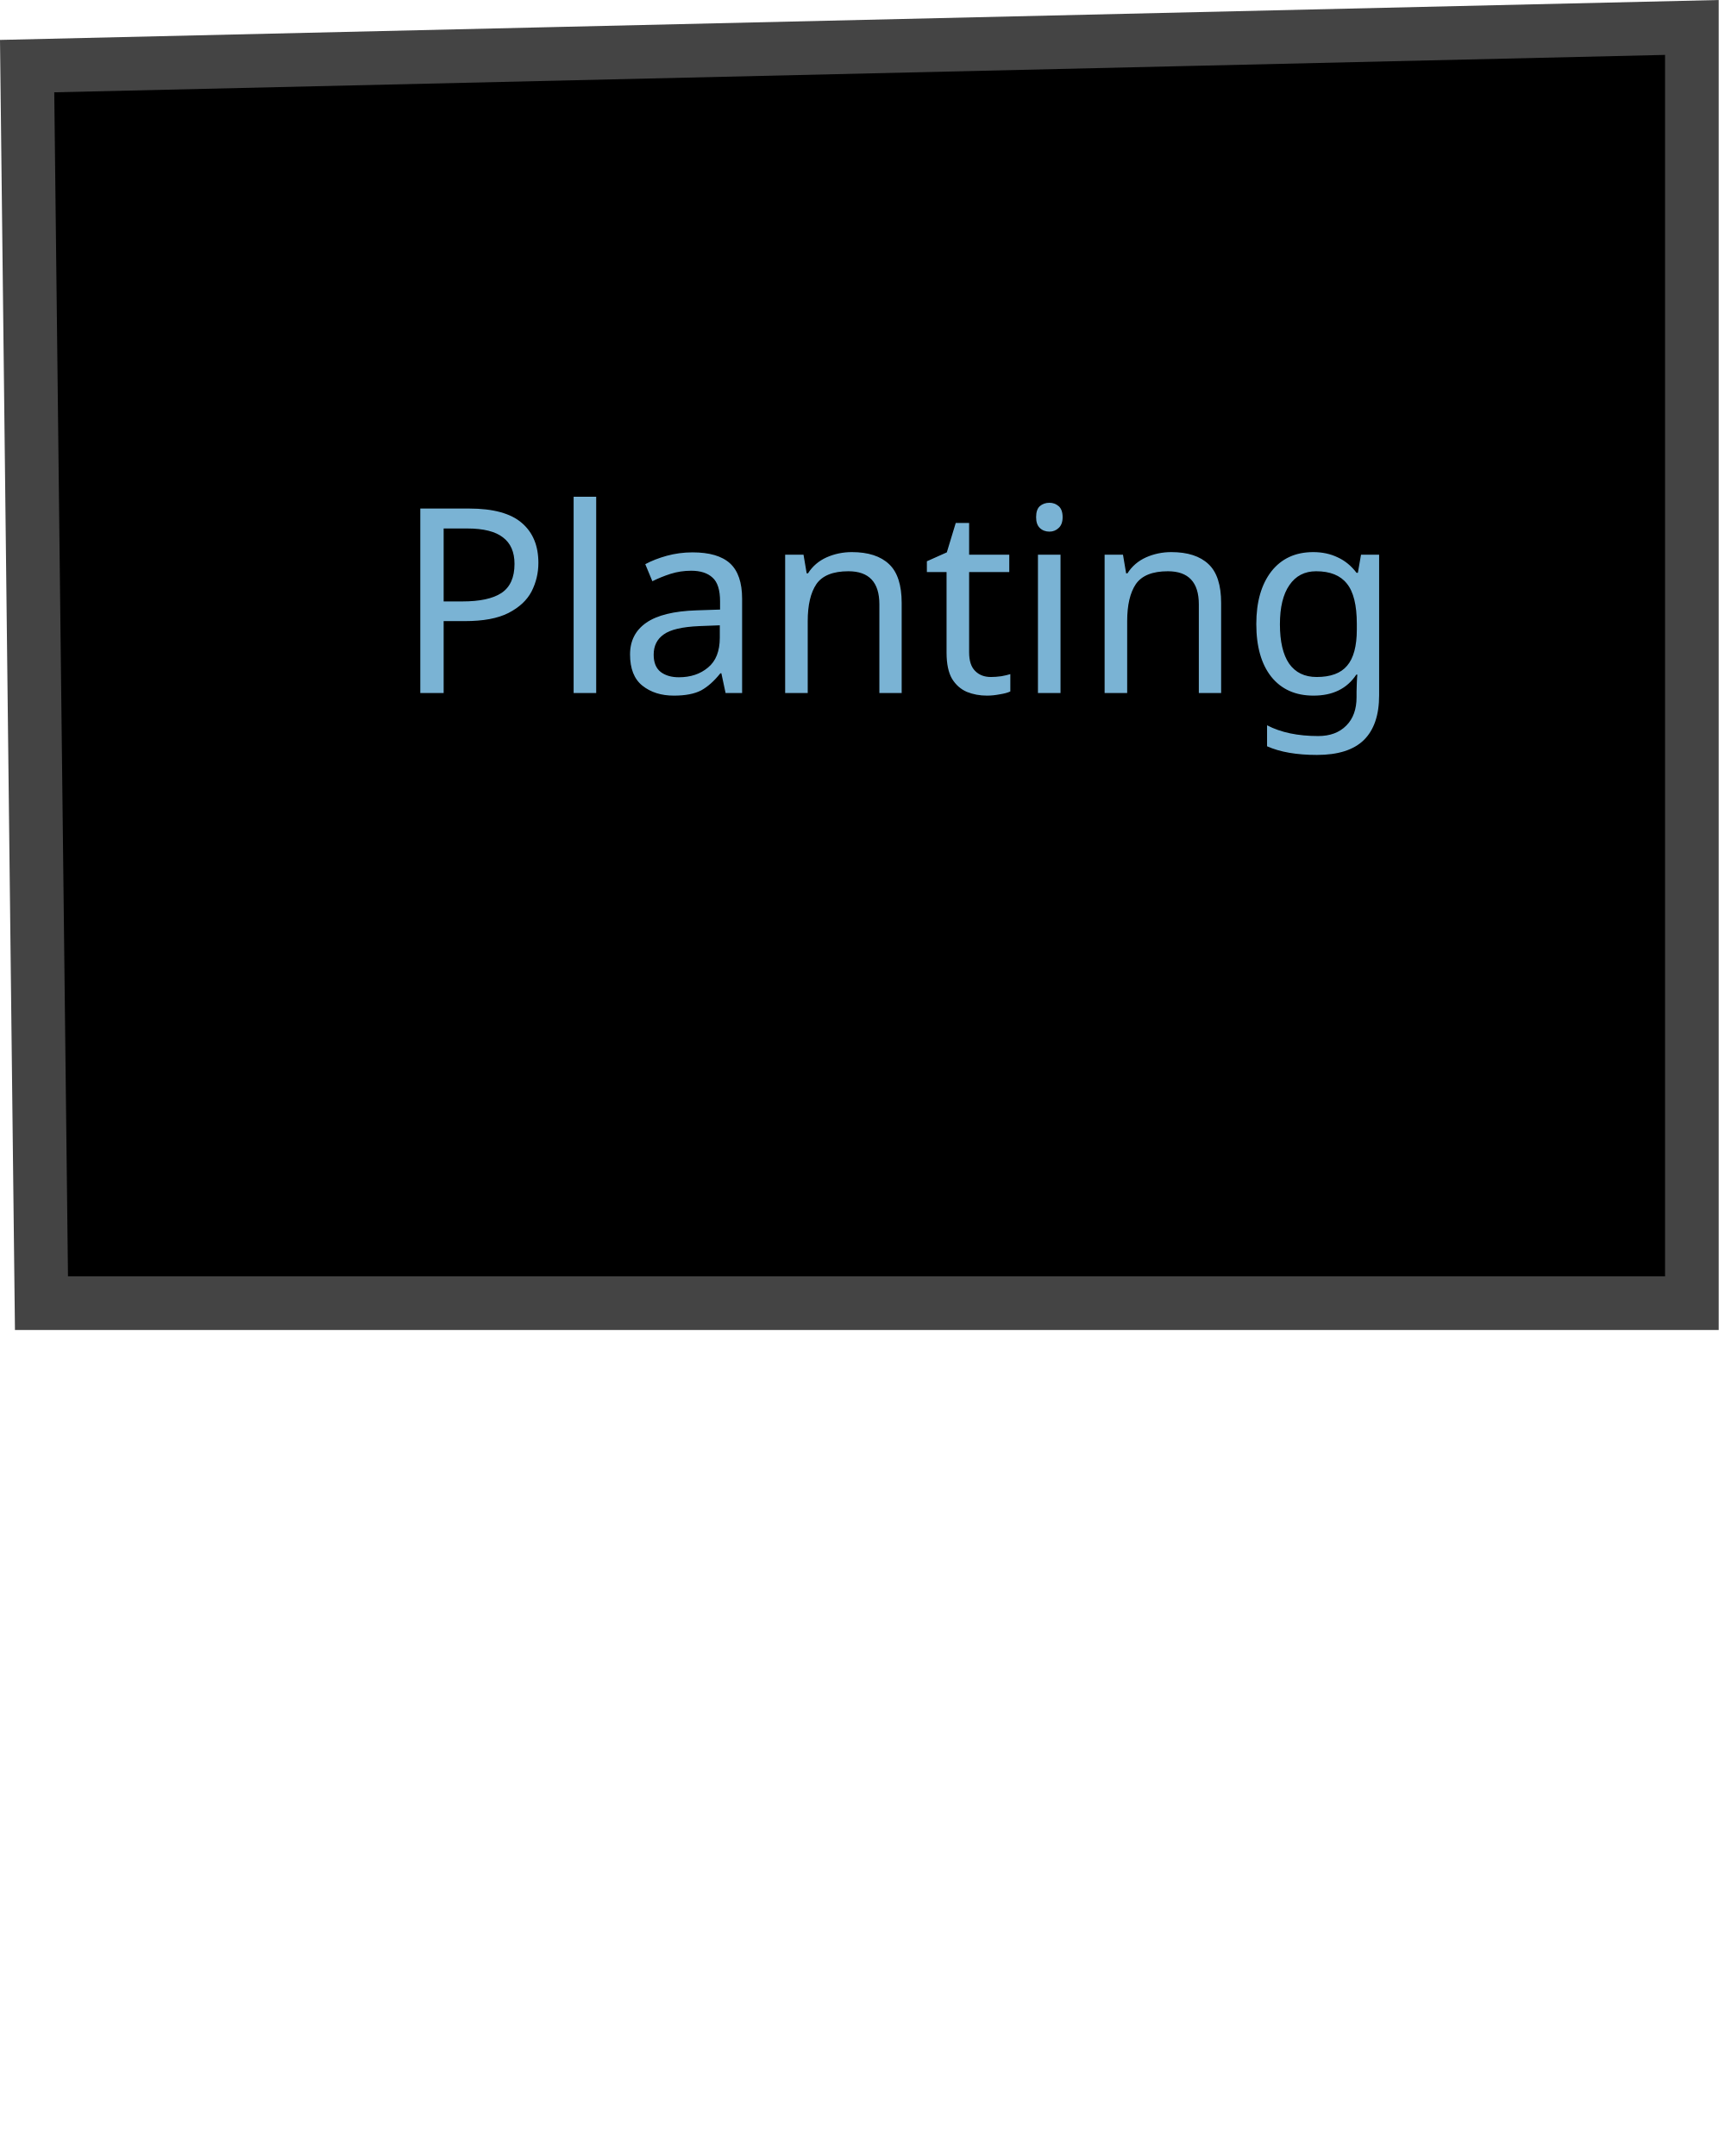
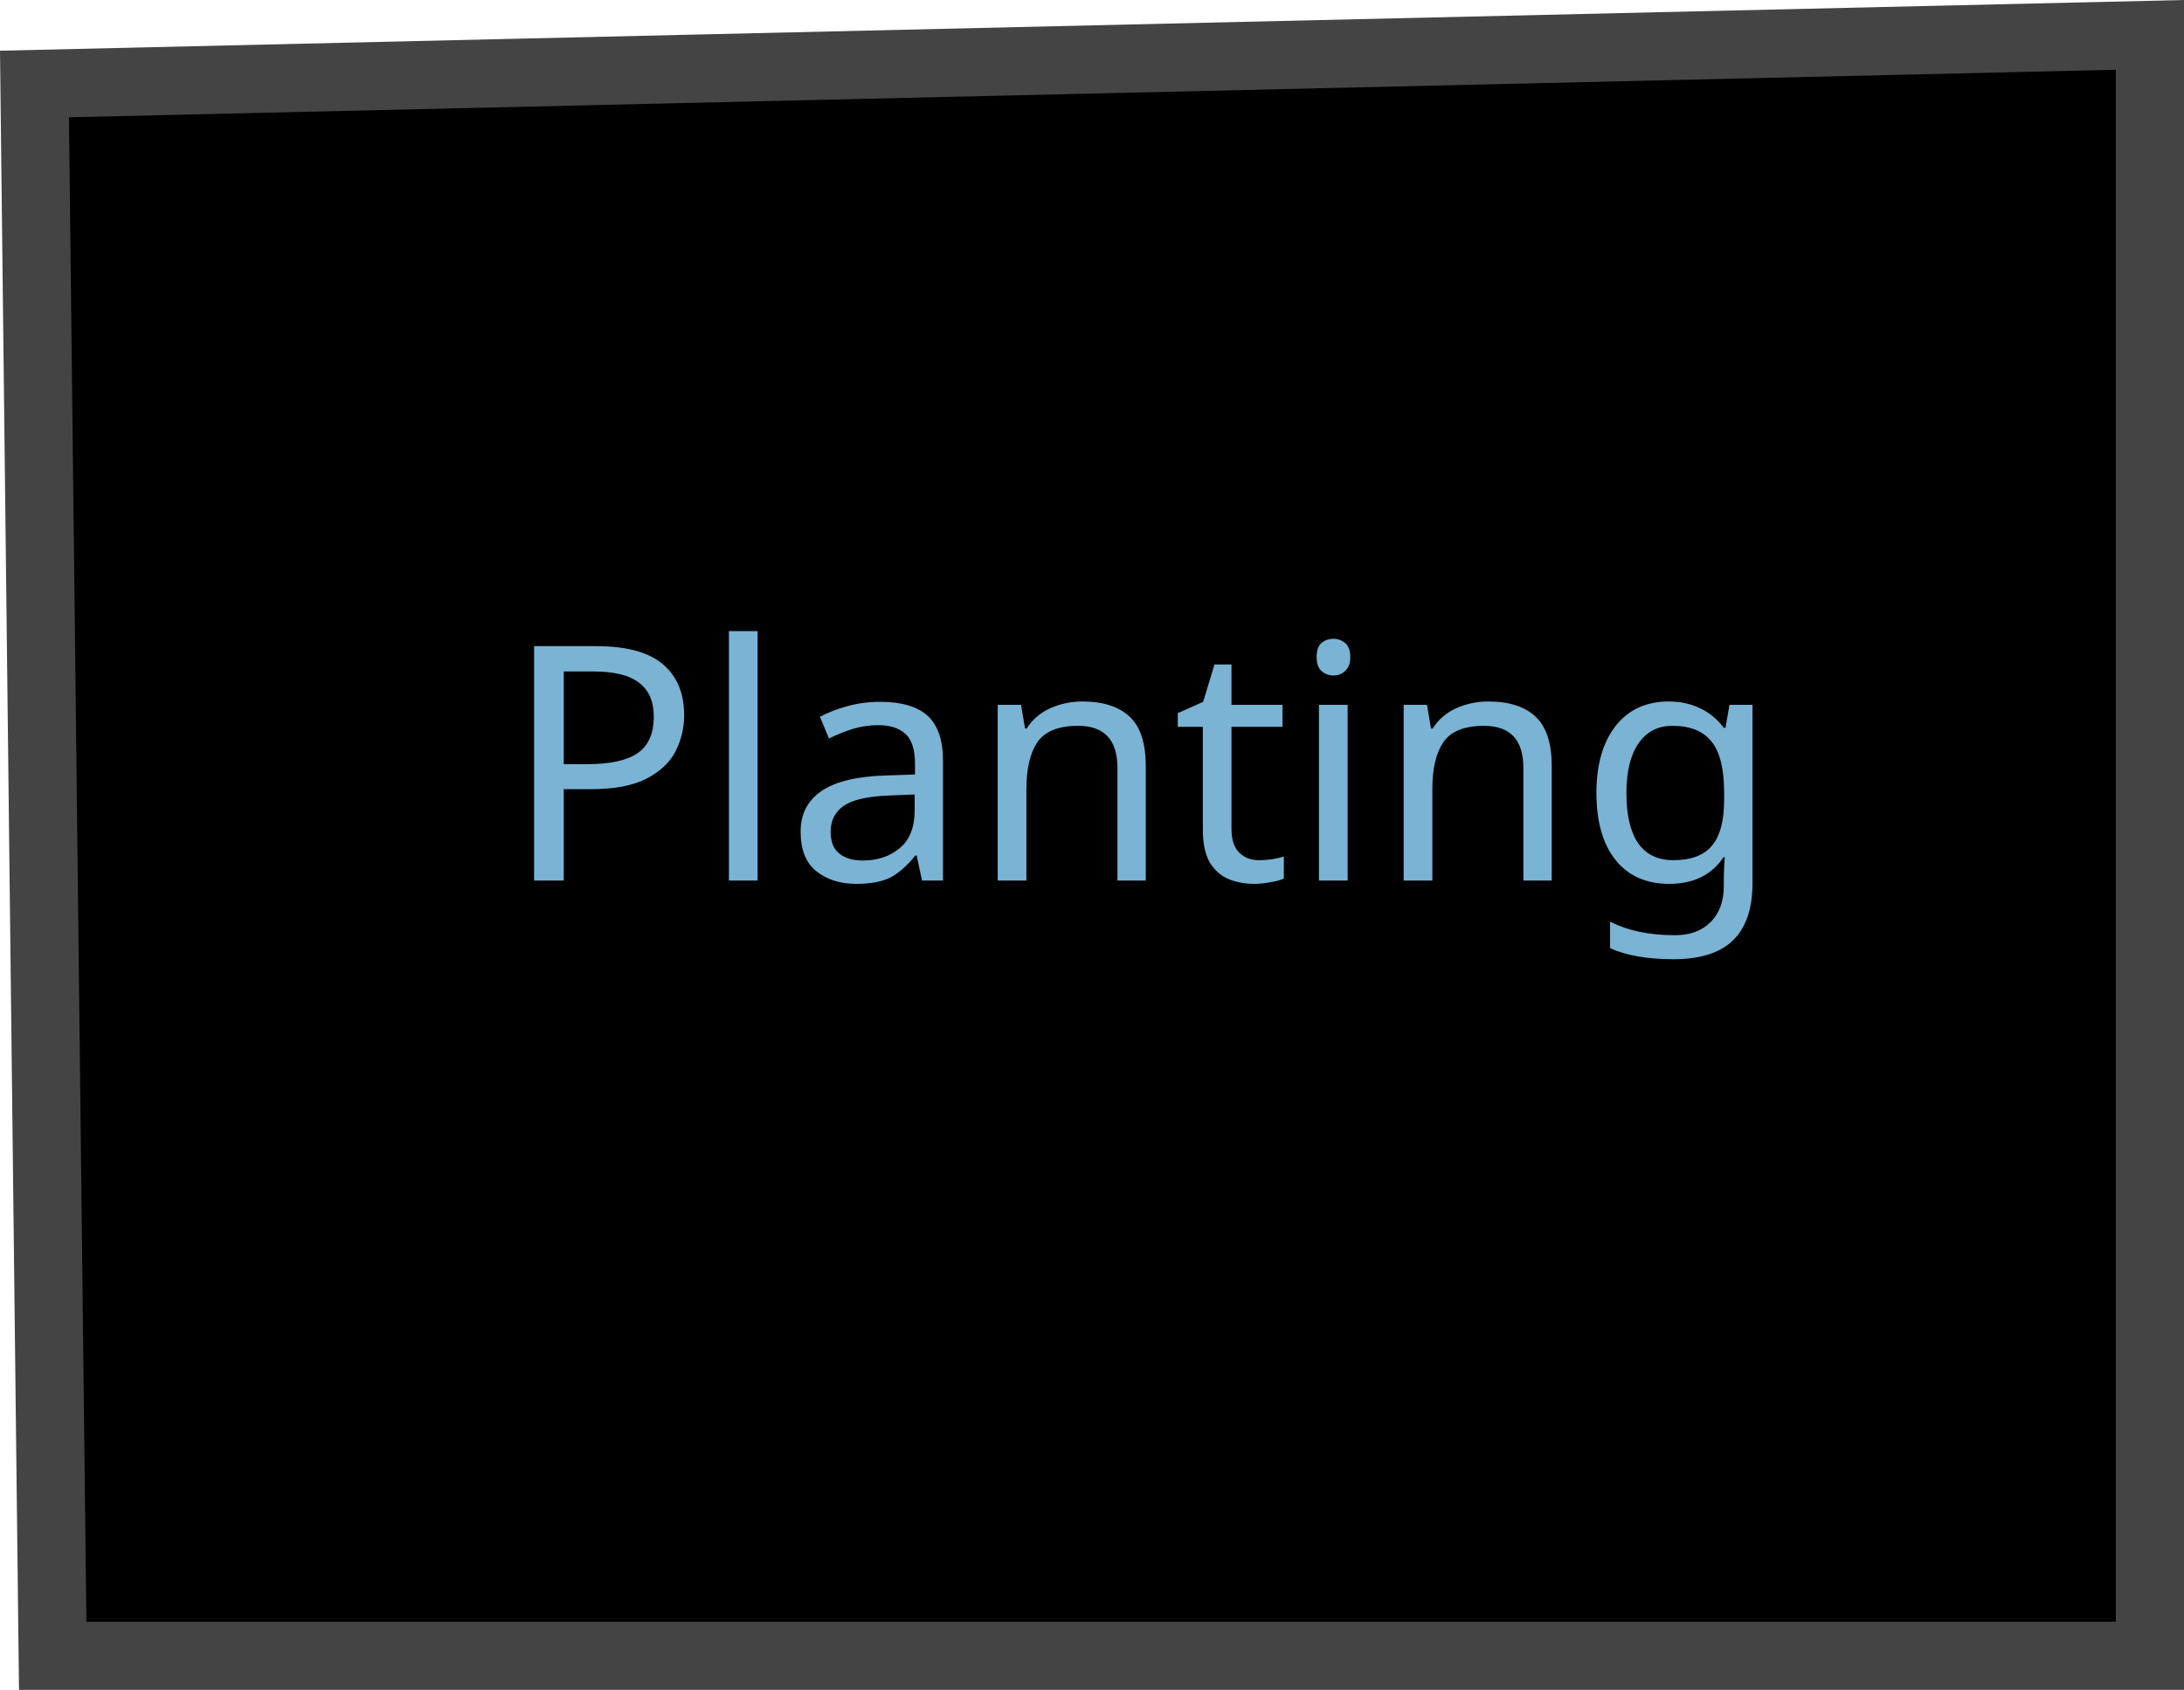
- <svg xmlns="http://www.w3.org/2000/svg" width="386.746" height="485.213" viewBox="0 0 102.326 128.379" version="1.1" id="rating_planting_selected-svg1" xml:space="preserve">
+ <svg xmlns="http://www.w3.org/2000/svg" width="386.746" height="299.321" viewBox="0 0 102.326 79.195" version="1.1" id="rating_planting_selected-svg1" xml:space="preserve">
  <defs id="rating_planting_selected-defs1" />
  <g id="rating_planting_selected-g72" style="display:inline" transform="translate(-351.989,-616.3754)">
-     <path style="display:inline;opacity:1;fill:#000000;fill-opacity:1;stroke:#444444;stroke-width:3.194;stroke-linecap:round;stroke-linejoin:miter;stroke-dasharray:none;stroke-dashoffset:1.2;stroke-opacity:1" d="m 353.604,620.312 0.854,73.662 h 98.26 v -75.964 z m 84.538,124.443" id="rating_planting_selected-path70" />
+     <path style="display:inline;opacity:1;fill:#000000;fill-opacity:1;stroke:#444444;stroke-width:3.194;stroke-linecap:round;stroke-linejoin:miter;stroke-dasharray:none;stroke-dashoffset:1.2;stroke-opacity:1" d="m 353.604,620.312 0.854,73.662 h 98.26 v -75.964 z" id="rating_planting_selected-path70" />
    <text xml:space="preserve" style="font-style:italic;font-variant:normal;font-weight:500;font-stretch:normal;font-size:15.375px;font-family:Futura;-inkscape-font-specification:'Futura Medium Italic';text-align:start;letter-spacing:0px;writing-mode:lr-tb;direction:ltr;text-anchor:start;display:inline;opacity:1;fill:#7ab3d4;fill-opacity:1;stroke:none;stroke-width:6.919;stroke-linecap:round;stroke-linejoin:miter;stroke-dasharray:none;stroke-dashoffset:1.2;stroke-opacity:1" x="375.527" y="657.643" id="rating_planting_selected-text70">
      <tspan id="rating_planting_selected-tspan70" style="font-style:normal;font-variant:normal;font-weight:500;font-stretch:normal;font-size:15.375px;font-family:Futura;-inkscape-font-specification:'Futura Medium';fill:#7ab3d4;fill-opacity:1;stroke-width:6.919" x="375.527" y="657.643">Planting</tspan>
    </text>
  </g>
</svg>
